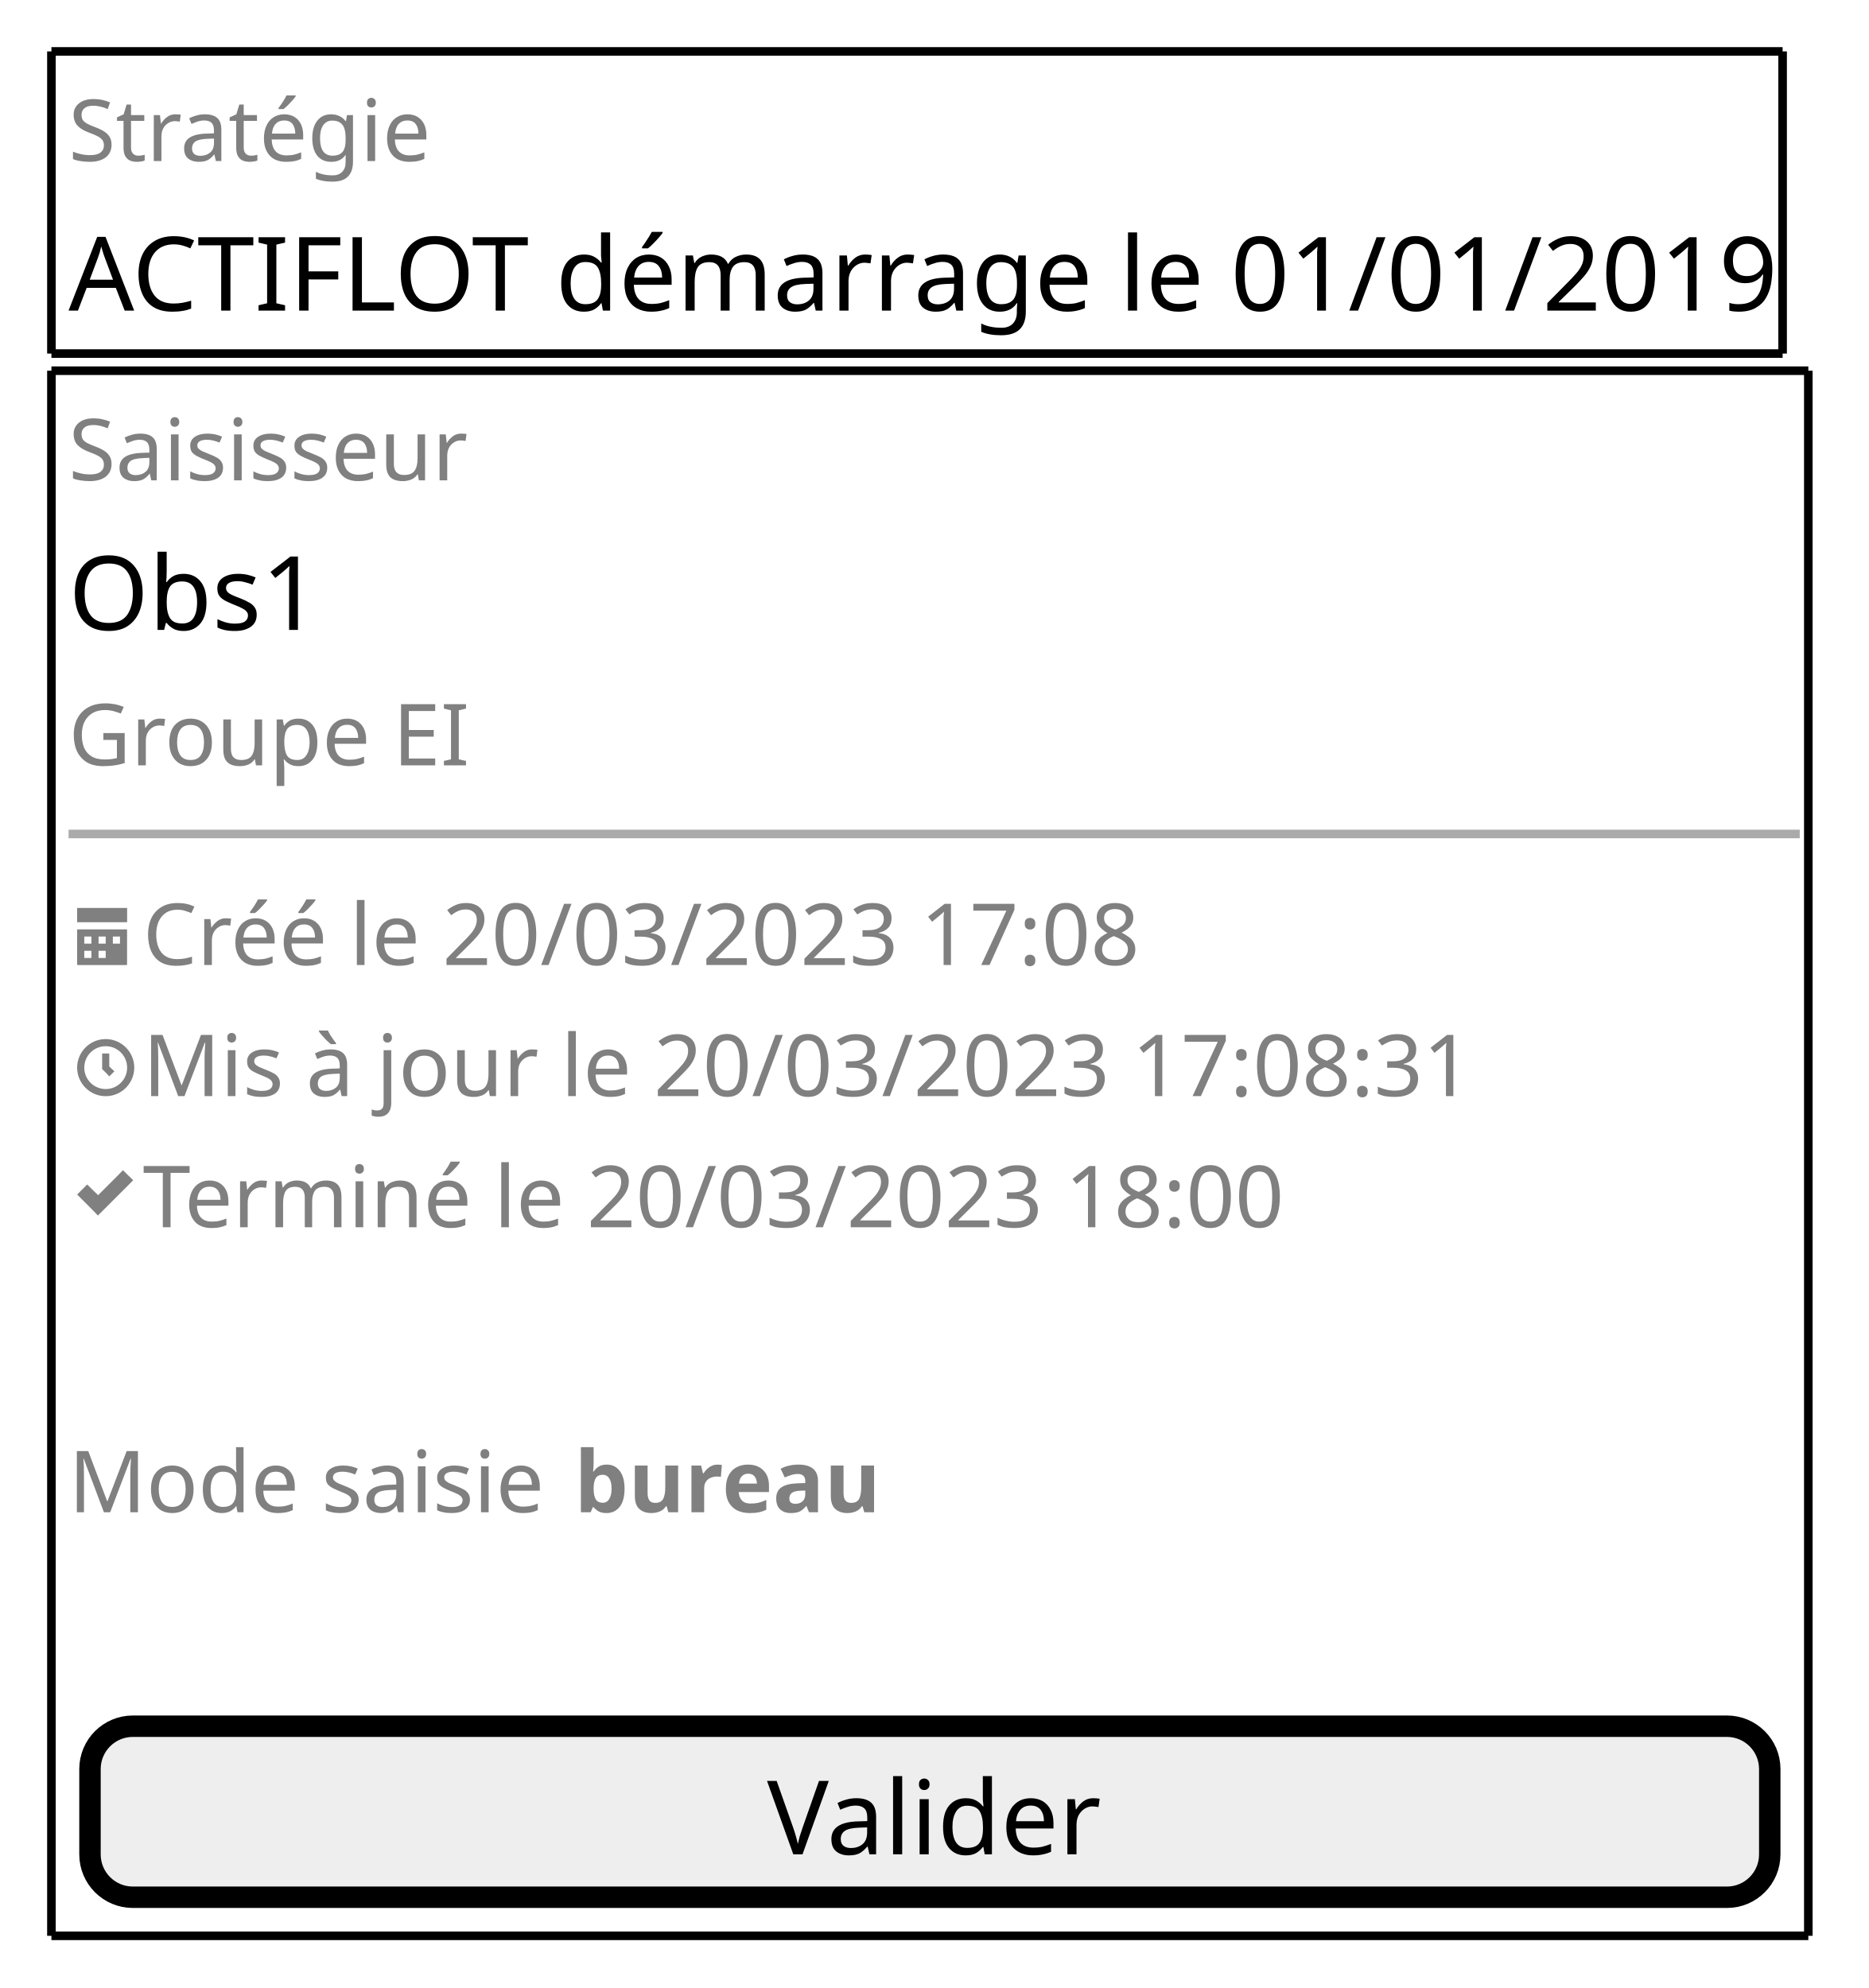
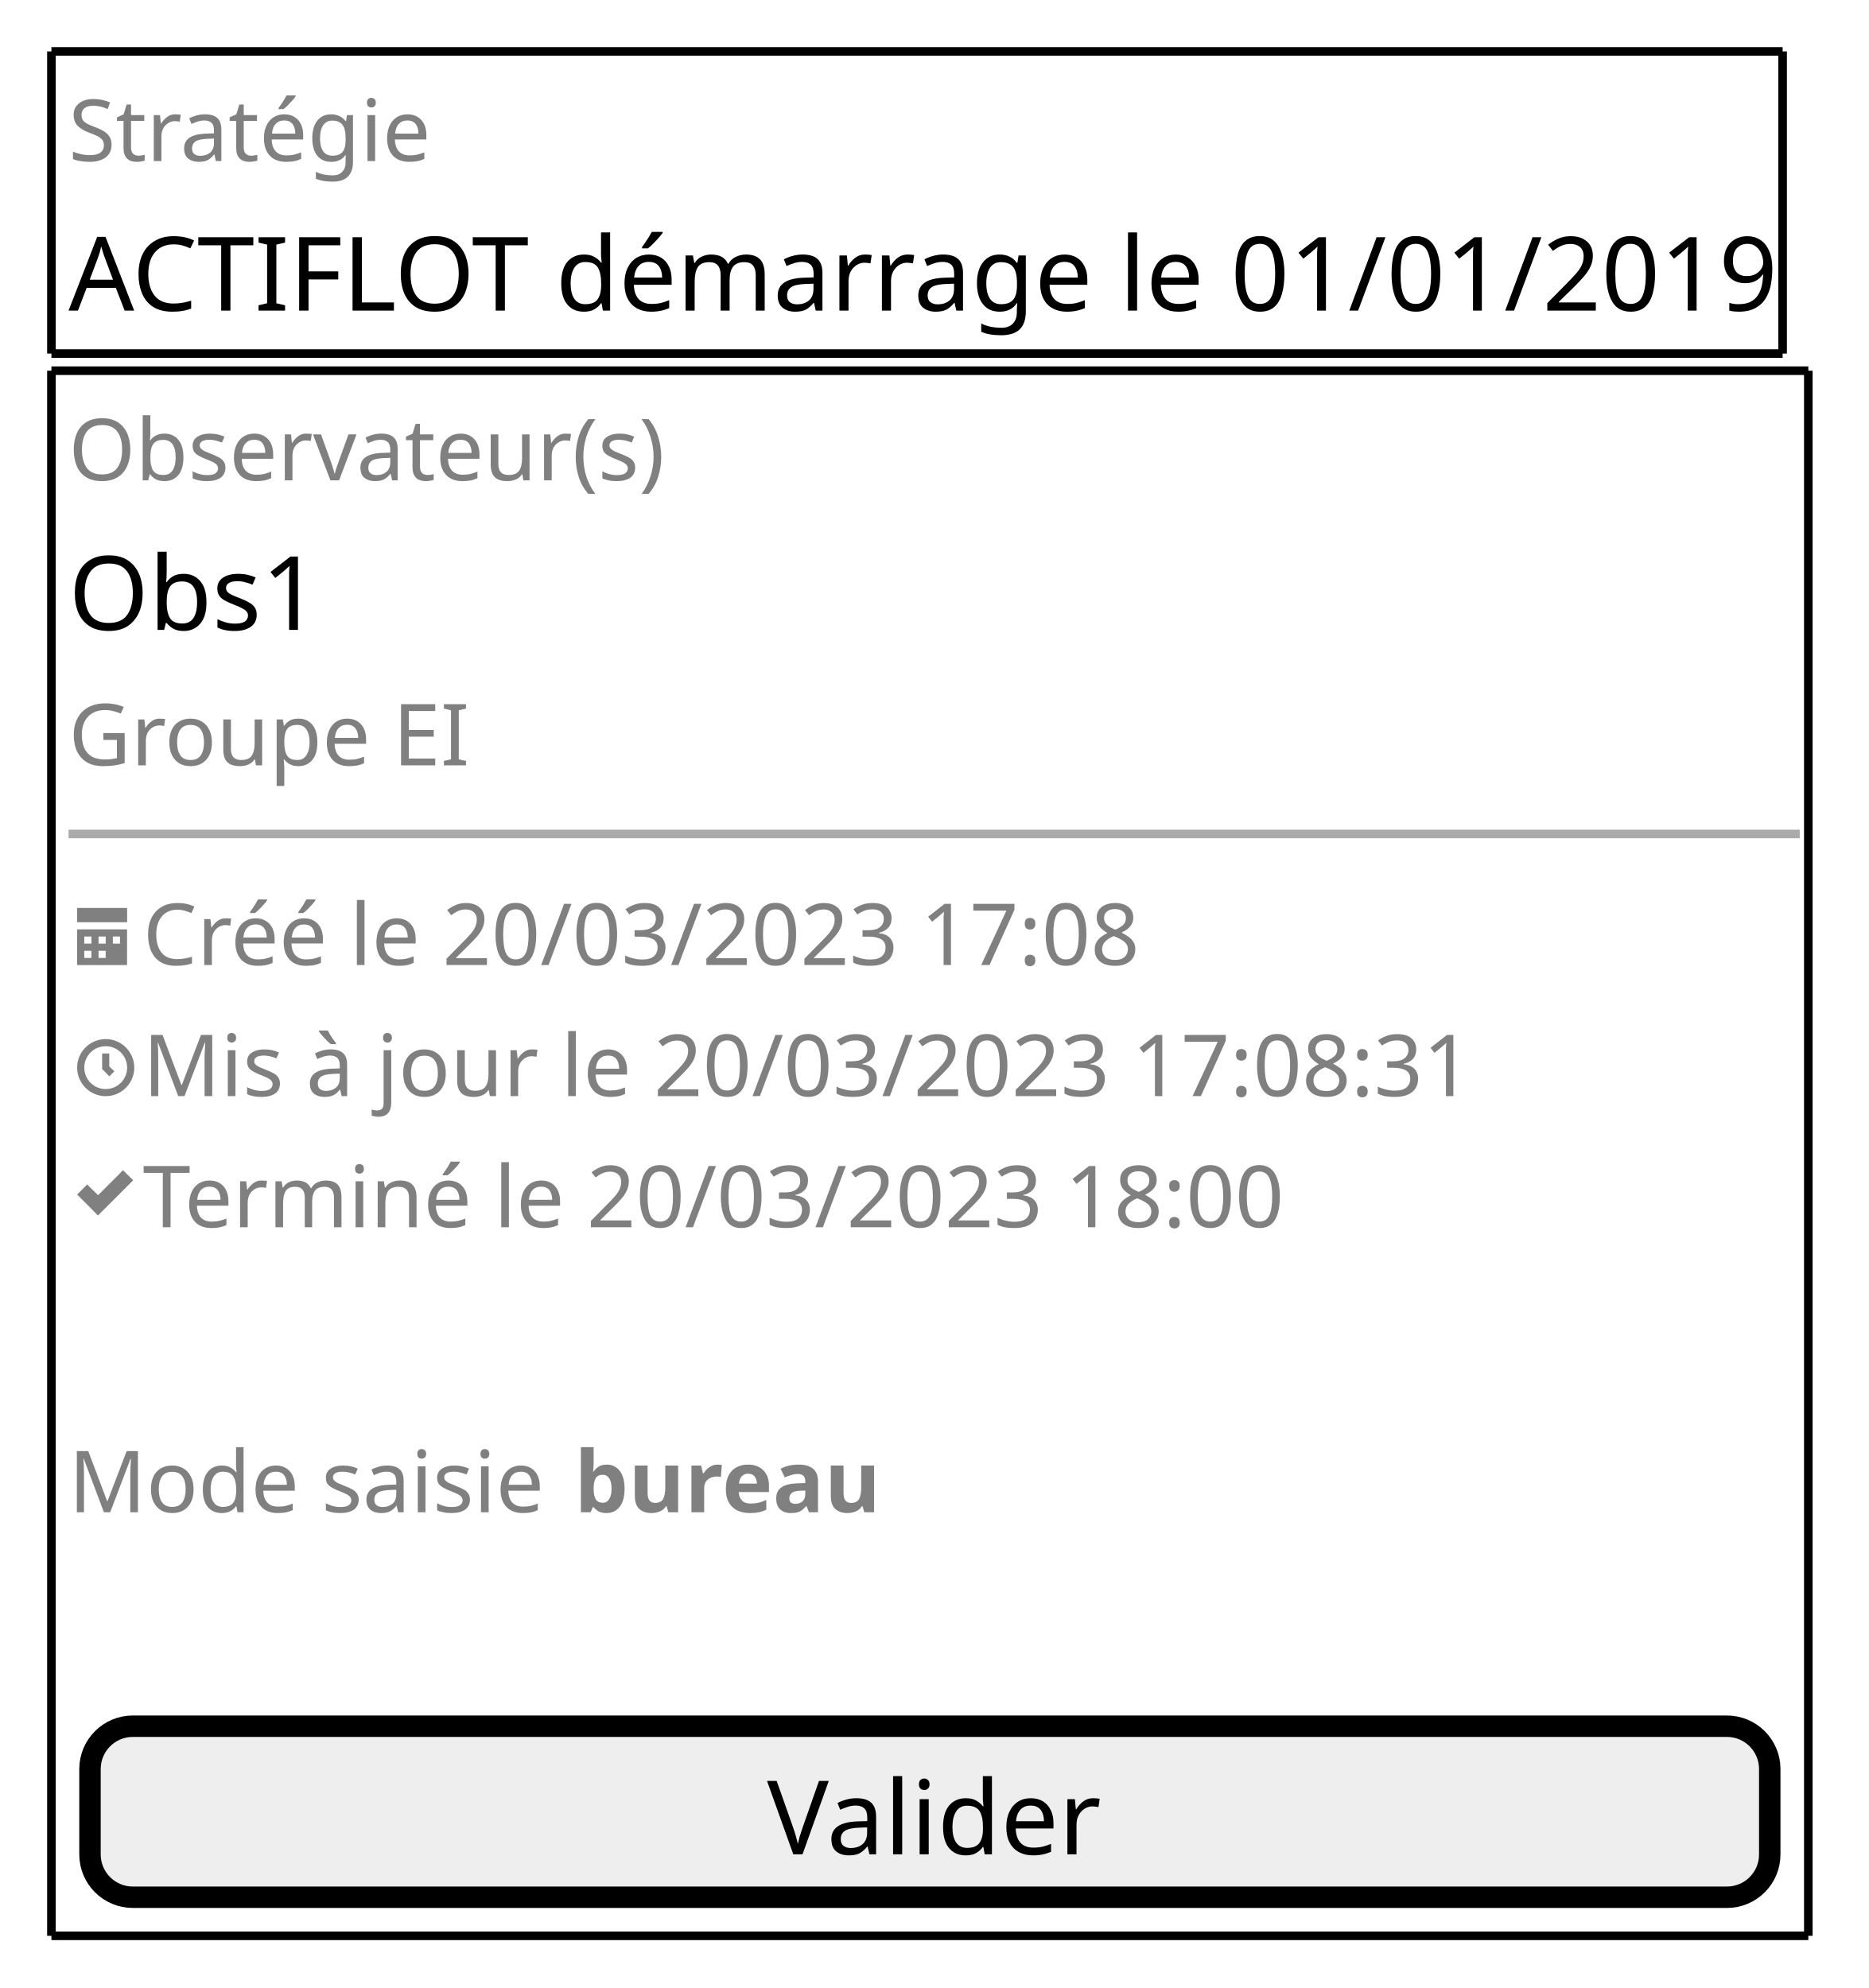
<svg xmlns="http://www.w3.org/2000/svg" contentStyleType="text/css" height="232px" preserveAspectRatio="none" style="width:218px;height:232px;background:#FFFFFF;" version="1.1" viewBox="0 0 218 232" width="218px" zoomAndPan="magnify">
  <defs />
  <g>
    <text fill="#808080" font-family="sans-serif" font-size="10" lengthAdjust="spacing" textLength="43" x="8" y="18.791">Stratégie</text>
    <text fill="#000000" font-family="sans-serif" font-size="12" lengthAdjust="spacing" textLength="198" x="8" y="36.25">ACTIFLOT démarrage le 01/01/2019</text>
    <line style="stroke:#000000;stroke-width:1.0;" x1="6" x2="208" y1="6" y2="6" />
    <line style="stroke:#000000;stroke-width:1.0;" x1="6" x2="208" y1="41.262" y2="41.262" />
    <line style="stroke:#000000;stroke-width:1.0;" x1="6" x2="6" y1="6" y2="41.262" />
    <line style="stroke:#000000;stroke-width:1.0;" x1="208" x2="208" y1="6" y2="41.262" />
-     <text fill="#808080" font-family="sans-serif" font-size="10" lengthAdjust="spacing" textLength="46" x="8" y="56.053">Saisisseur</text>
+     <text fill="#808080" font-family="sans-serif" font-size="10" lengthAdjust="spacing" textLength="66" x="8" y="56.053">Observateur(s)</text>
    <text fill="#000000" font-family="sans-serif" font-size="12" lengthAdjust="spacing" textLength="30" x="8" y="73.512">Obs1</text>
    <text fill="#808080" font-family="sans-serif" font-size="10" lengthAdjust="spacing" textLength="48" x="8" y="89.314">Groupe EI</text>
    <line style="stroke:#AAAAAA;stroke-width:1.0;" x1="8" x2="210" y1="97.324" y2="97.324" />
    <path d="M9,105.958 L9,107.625 L14.833,107.625 L14.833,105.958 L9,105.958 M9,108.458 L9,112.55 C9,112.592 9.033,112.625 9.075,112.625 L14.75,112.625 C14.792,112.625 14.825,112.592 14.825,112.55 L14.825,108.458 L8.992,108.458 M9.833,109.292 L10.667,109.292 L10.667,110.125 L9.833,110.125 L9.833,109.292 M11.5,109.292 L12.333,109.292 L12.333,110.125 L11.5,110.125 L11.5,109.292 M13.167,109.292 L14,109.292 L14,110.125 L13.167,110.125 L13.167,109.292 M9.833,110.958 L10.667,110.958 L10.667,111.792 L9.833,111.792 L9.833,110.958 M11.5,110.958 L12.333,110.958 L12.333,111.792 L11.5,111.792 L11.5,110.958 " fill="#808080" style="stroke:;stroke-width:0.0;stroke-dasharray:;" />
    <text fill="#808080" font-family="sans-serif" font-size="10" lengthAdjust="spacing" textLength="121" x="16.667" y="112.615">Créé le 20/03/2023 17:08</text>
    <path d="M12.333,121.259 C10.5,121.259 9,122.759 9,124.592 C9,126.426 10.5,127.926 12.333,127.926 C14.167,127.926 15.667,126.426 15.667,124.592 C15.667,122.759 14.167,121.259 12.333,121.259 M12.333,122.092 C13.717,122.092 14.833,123.209 14.833,124.592 C14.833,125.976 13.717,127.092 12.333,127.092 C10.95,127.092 9.833,125.976 9.833,124.592 C9.833,123.209 10.95,122.092 12.333,122.092 M11.917,122.926 L11.917,124.776 L12.05,124.884 L12.467,125.301 L12.75,125.617 L13.35,125.017 L13.033,124.734 L12.75,124.451 L12.75,122.942 L11.917,122.942 " fill="#808080" style="stroke:;stroke-width:0.0;stroke-dasharray:;" />
    <text fill="#808080" font-family="sans-serif" font-size="10" lengthAdjust="spacing" textLength="160" x="16.667" y="127.916">Mis à jour le 20/03/2023 17:08:31</text>
    <path d="M14.342,136.56 L13.767,137.16 L11.45,139.477 L10.775,138.827 L10.175,138.227 L9,139.402 L9.6,140.002 L10.85,141.252 L11.425,141.852 L12.025,141.252 L14.942,138.335 L15.542,137.735 L14.342,136.56 " fill="#808080" style="stroke:;stroke-width:0.0;stroke-dasharray:;" />
    <text fill="#808080" font-family="sans-serif" font-size="10" lengthAdjust="spacing" textLength="139" x="16.667" y="143.217">Terminé le 20/03/2023 18:00</text>
    <text fill="#808080" font-family="sans-serif" font-size="10" lengthAdjust="spacing" textLength="56" x="8" y="176.478">Mode saisie</text>
    <text fill="#808080" font-family="sans-serif" font-size="10" font-weight="bold" lengthAdjust="spacing" textLength="34" x="67" y="176.478">bureau</text>
    <rect fill="#EEEEEE" height="19.961" rx="5" ry="5" style="stroke:#000000;stroke-width:2.5;" width="196" x="10.5" y="201.449" />
    <text fill="#000000" font-family="sans-serif" font-size="12" lengthAdjust="spacing" textLength="38" x="89.5" y="216.398">Valider</text>
    <line style="stroke:#000000;stroke-width:1.0;" x1="6" x2="211" y1="43.262" y2="43.262" />
    <line style="stroke:#000000;stroke-width:1.0;" x1="6" x2="211" y1="225.91" y2="225.91" />
    <line style="stroke:#000000;stroke-width:1.0;" x1="6" x2="6" y1="43.262" y2="225.91" />
    <line style="stroke:#000000;stroke-width:1.0;" x1="211" x2="211" y1="43.262" y2="225.91" />
  </g>
</svg>
